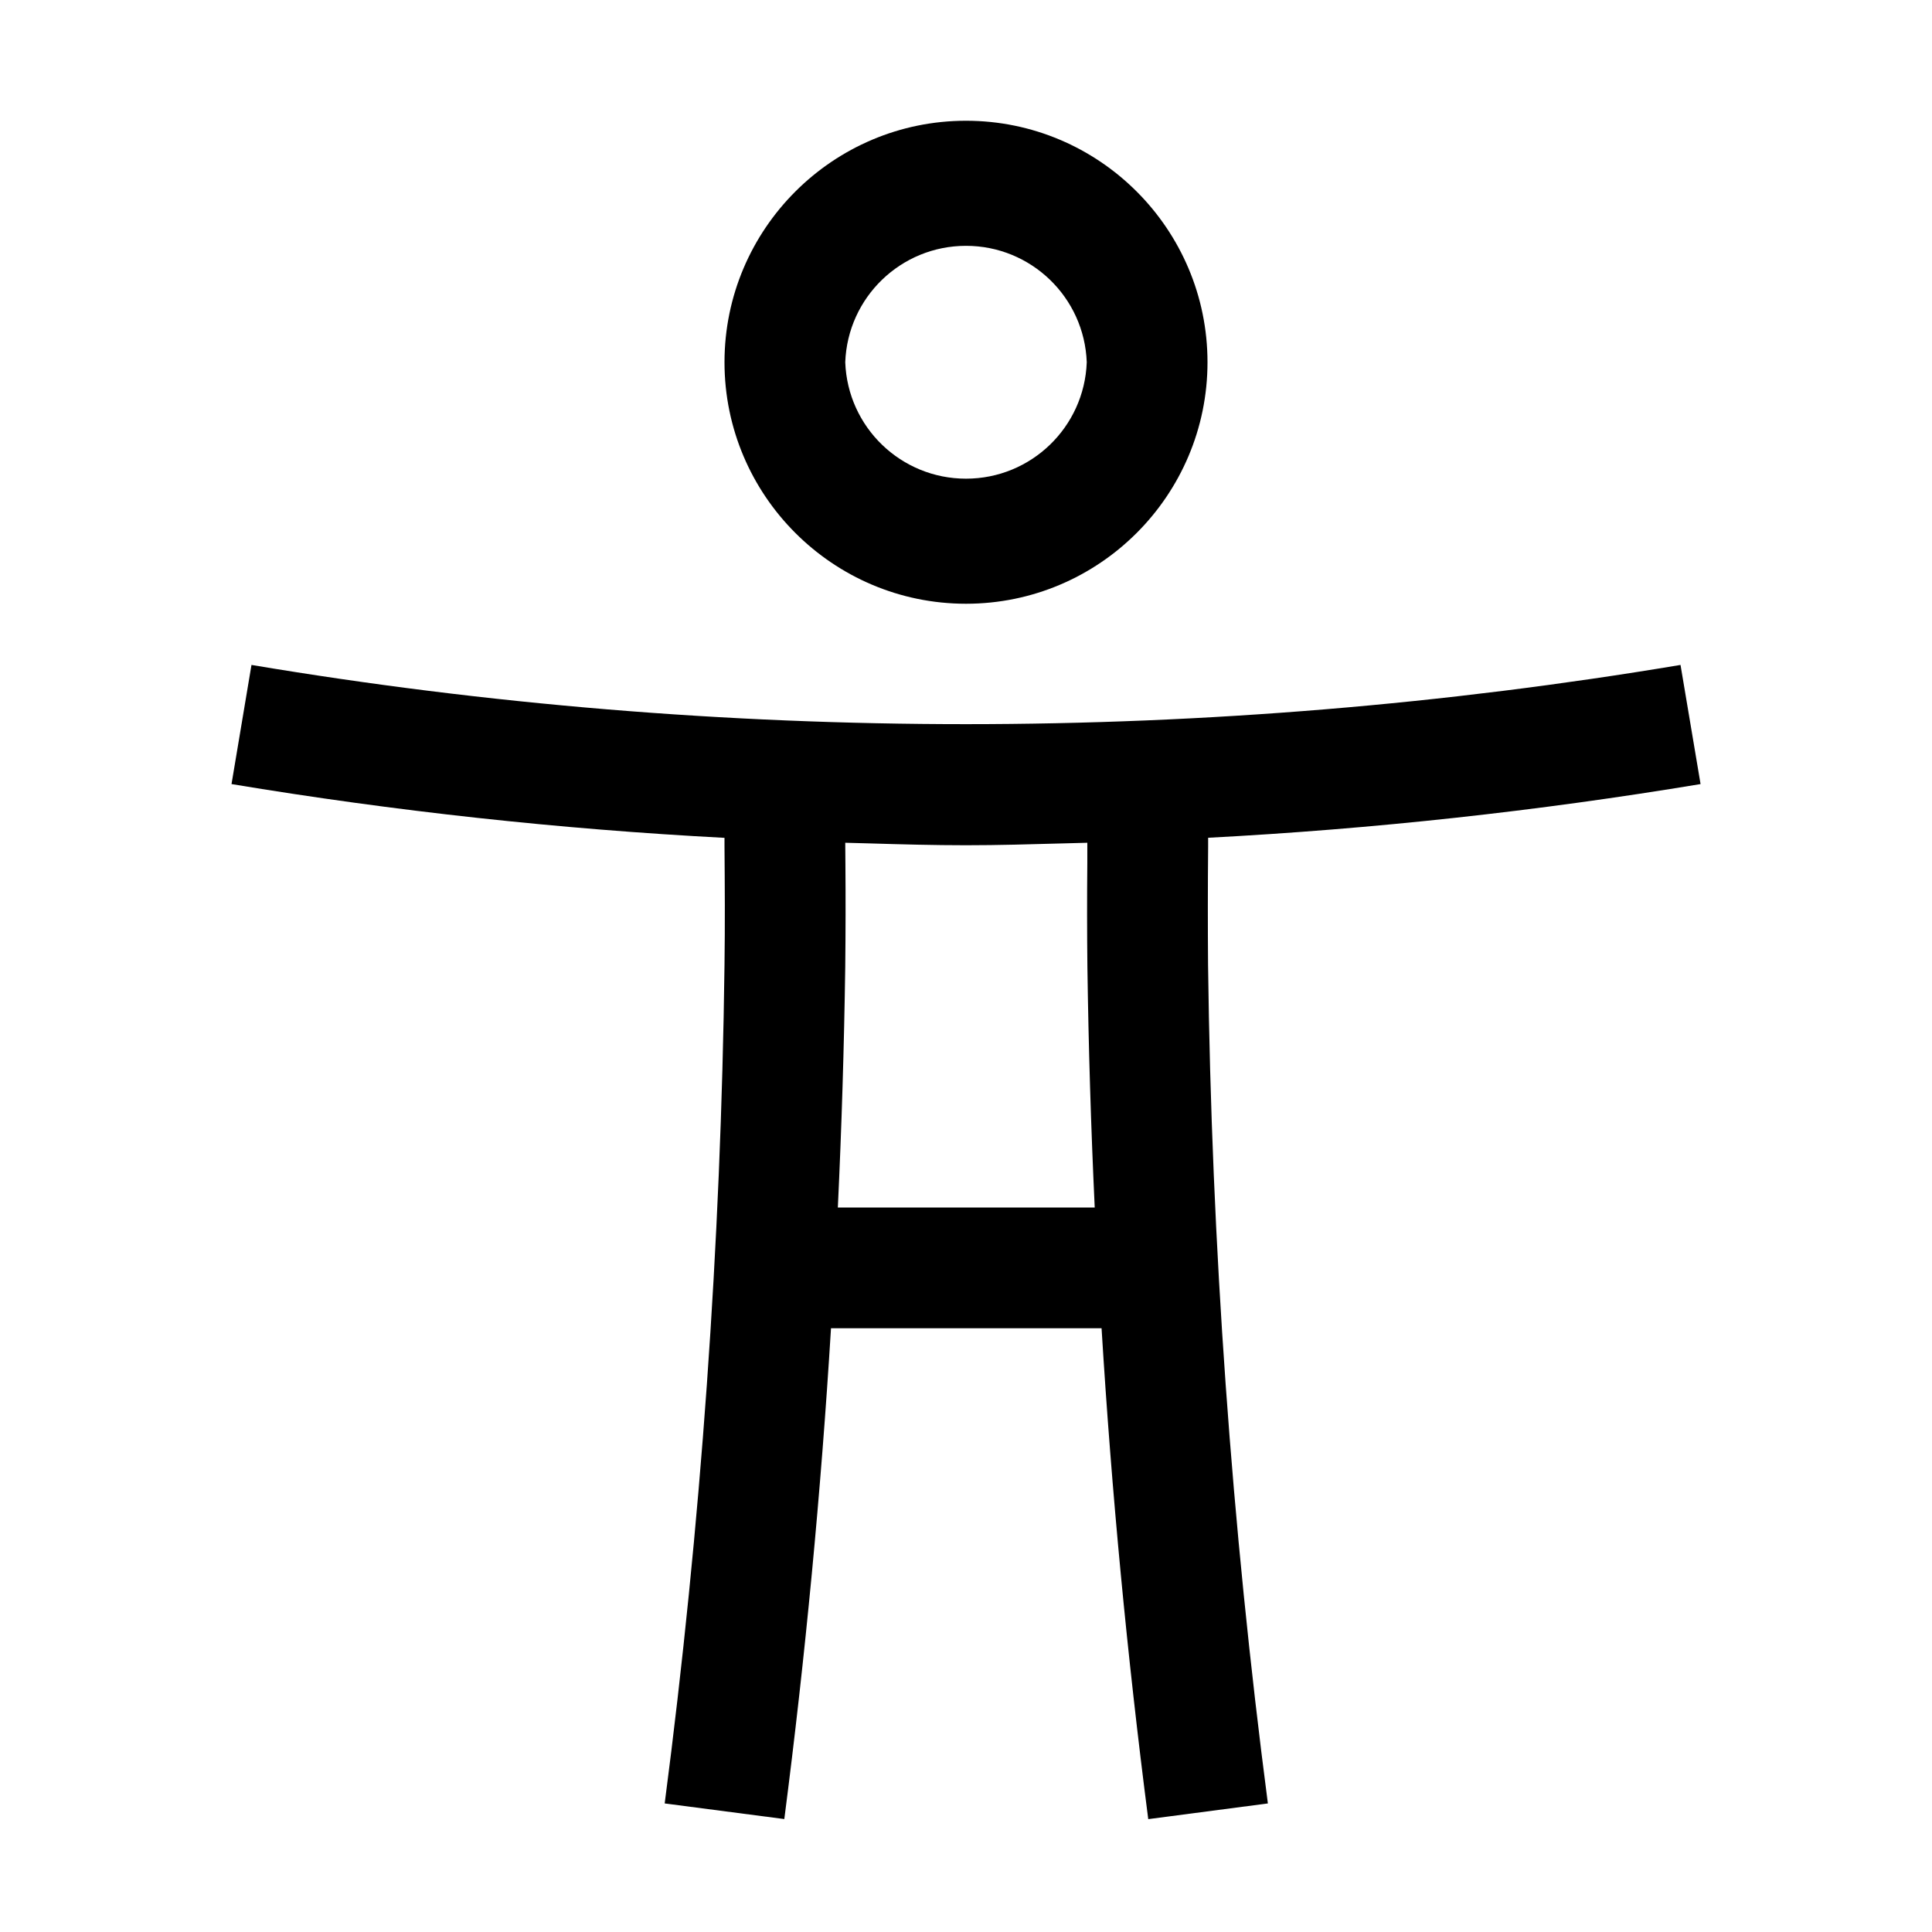
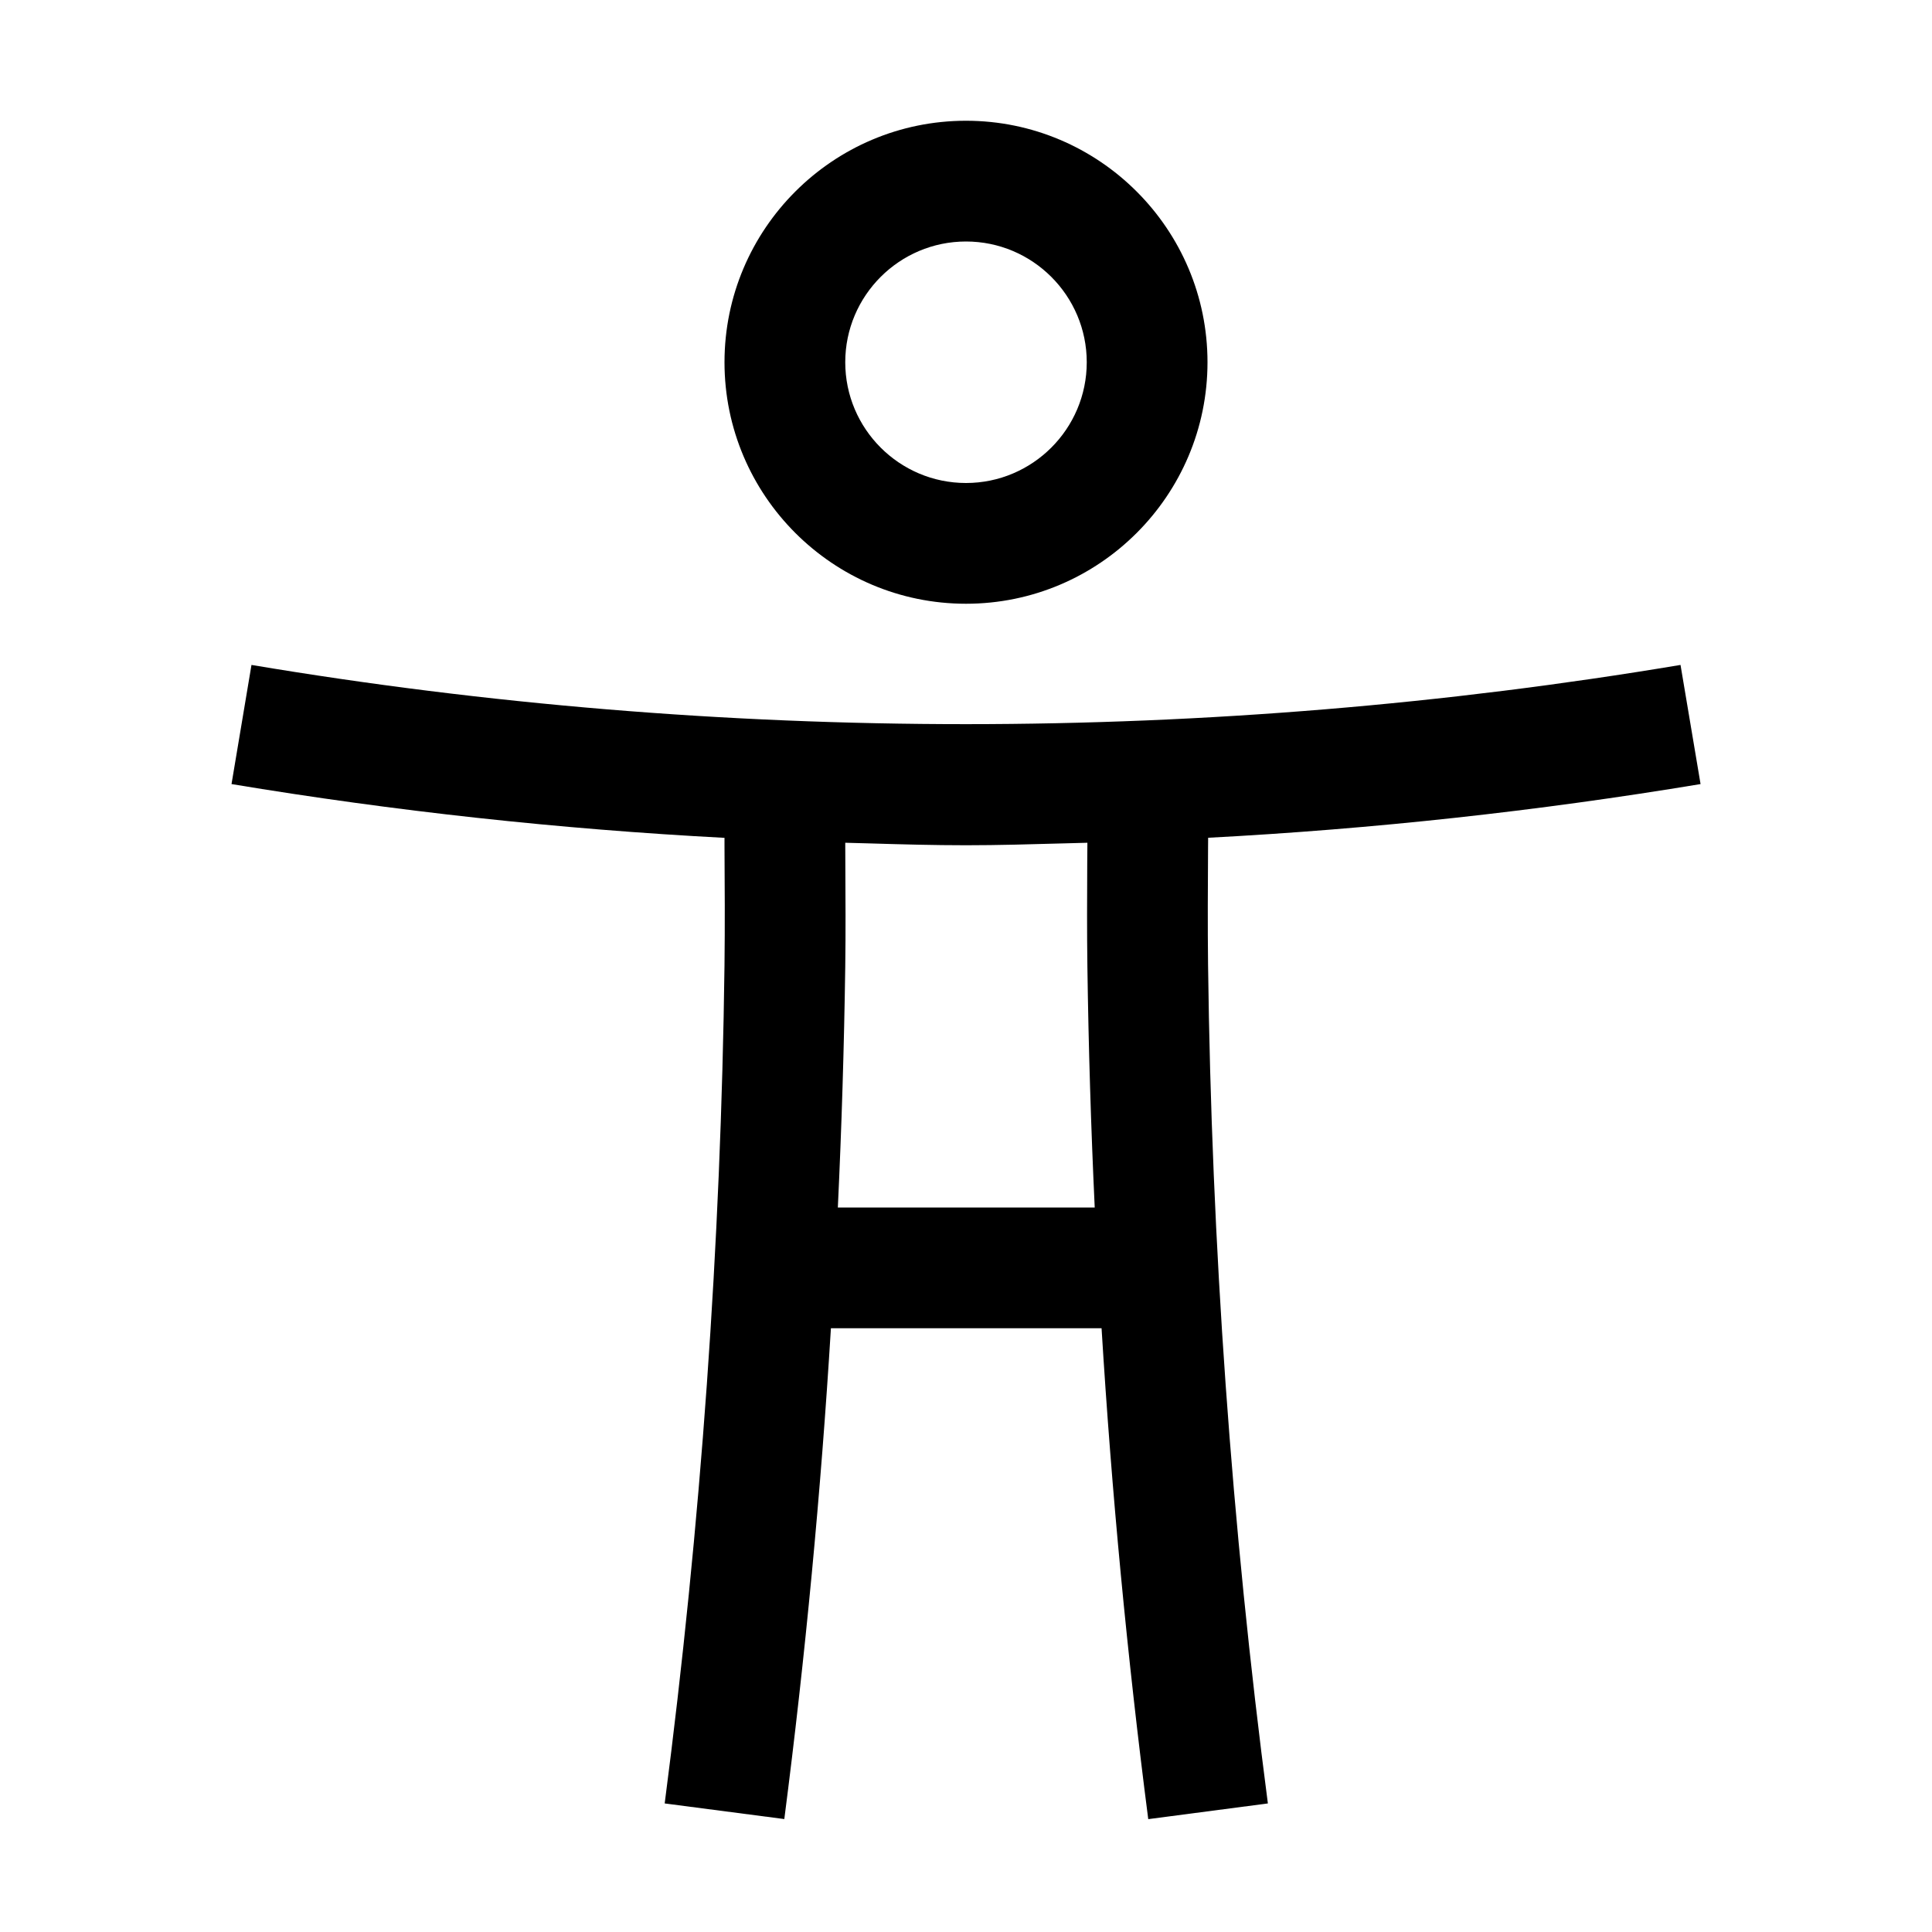
<svg xmlns="http://www.w3.org/2000/svg" viewBox="0 0 24 24">
  <g clip-path="url(#a)">
-     <path fill-rule="evenodd" d="M15 4.5c0 1.654-1.345 3-3 3-1.654 0-3-1.346-3-3s1.346-3 3-3c1.655 0 3 1.346 3 3m-1.5 0a1.501 1.501 0 0 0-3 0 1.501 1.501 0 0 0 3 0m7.625 5.24a55 55 0 0 1-6.117.667v.112a85 85 0 0 0-.001 1.471c.043 3.462.293 6.966.743 10.413l-1.486.195a91 91 0 0 1-.58-6.098h-3.361a91 91 0 0 1-.58 6.097l-1.486-.194c.45-3.448.699-6.952.743-10.413.007-.498.004-.987 0-1.477v-.105a55 55 0 0 1-6.124-.668l.248-1.48c5.85.982 11.905.98 17.752 0zM10.5 12.01a91 91 0 0 1-.092 2.99h3.191a91 91 0 0 1-.091-2.991q-.007-.648-.001-1.285v-.255l-.3.008c-.403.011-.805.023-1.207.023-.4 0-.8-.011-1.2-.023l-.3-.008.002.255q.005.637-.002 1.286" clip-rule="evenodd" />
+     <path fill-rule="evenodd" d="M15 4.5c0 1.654-1.345 3-3 3s-3-1.346-3-3 1.345-3 3-3 3 1.346 3 3m-1.5 0c0-.827-.673-1.5-1.5-1.5s-1.5.673-1.5 1.5S11.173 6 12 6s1.5-.673 1.5-1.5m7.625 5.24a55 55 0 0 1-6.117.667l-.001.112c-.003.488-.006.975 0 1.471.043 3.462.292 6.966.743 10.413l-1.486.195a91 91 0 0 1-.58-6.098h-3.362a91 91 0 0 1-.579 6.097l-1.486-.194c.449-3.448.699-6.952.743-10.413.006-.498.003-.987 0-1.477v-.105a55 55 0 0 1-6.124-.668l.248-1.48c5.85.982 11.904.98 17.752 0zM10.5 12.01a91 91 0 0 1-.092 2.99h3.191a91 91 0 0 1-.091-2.991c-.006-.433-.004-.859-.002-1.285l.002-.255-.302.008c-.402.011-.804.023-1.206.023-.4 0-.8-.011-1.2-.023l-.3-.008.001.255c.002.426.005.852-.001 1.286" clip-rule="evenodd" />
  </g>
  <defs>
    <clipPath id="a">
      <path d="M0 0h24v24H0z" />
    </clipPath>
  </defs>
</svg>
